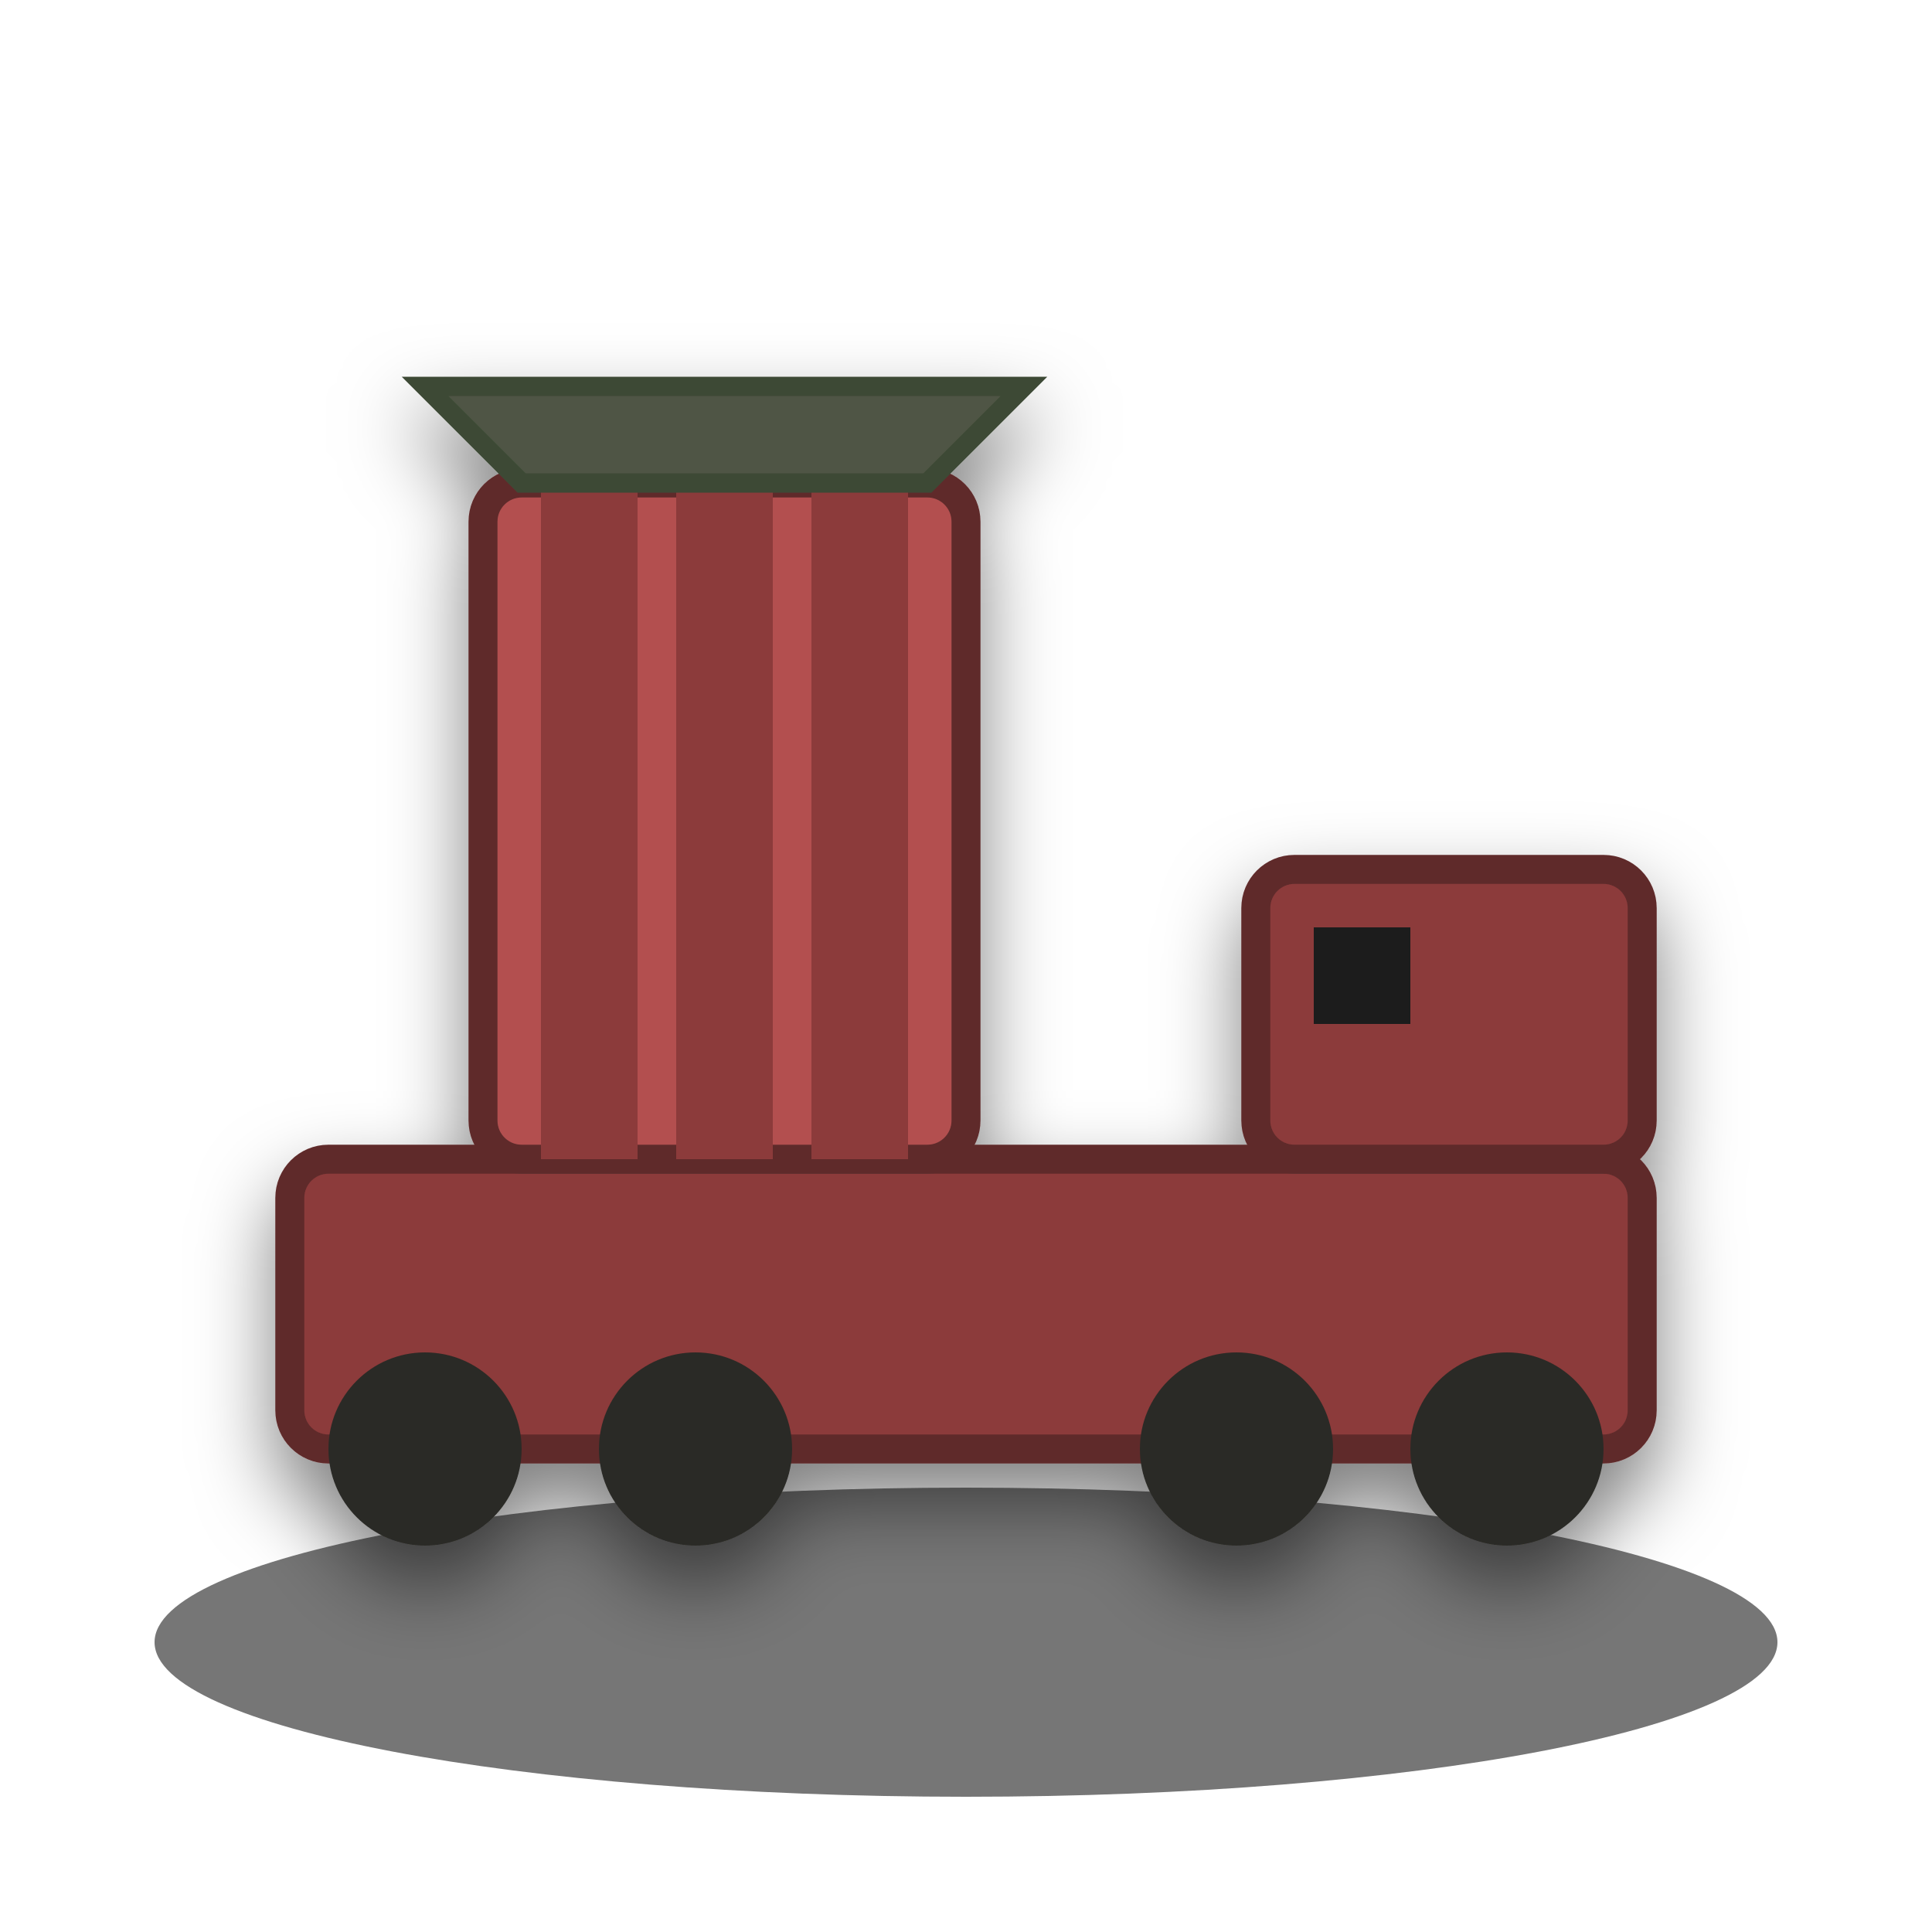
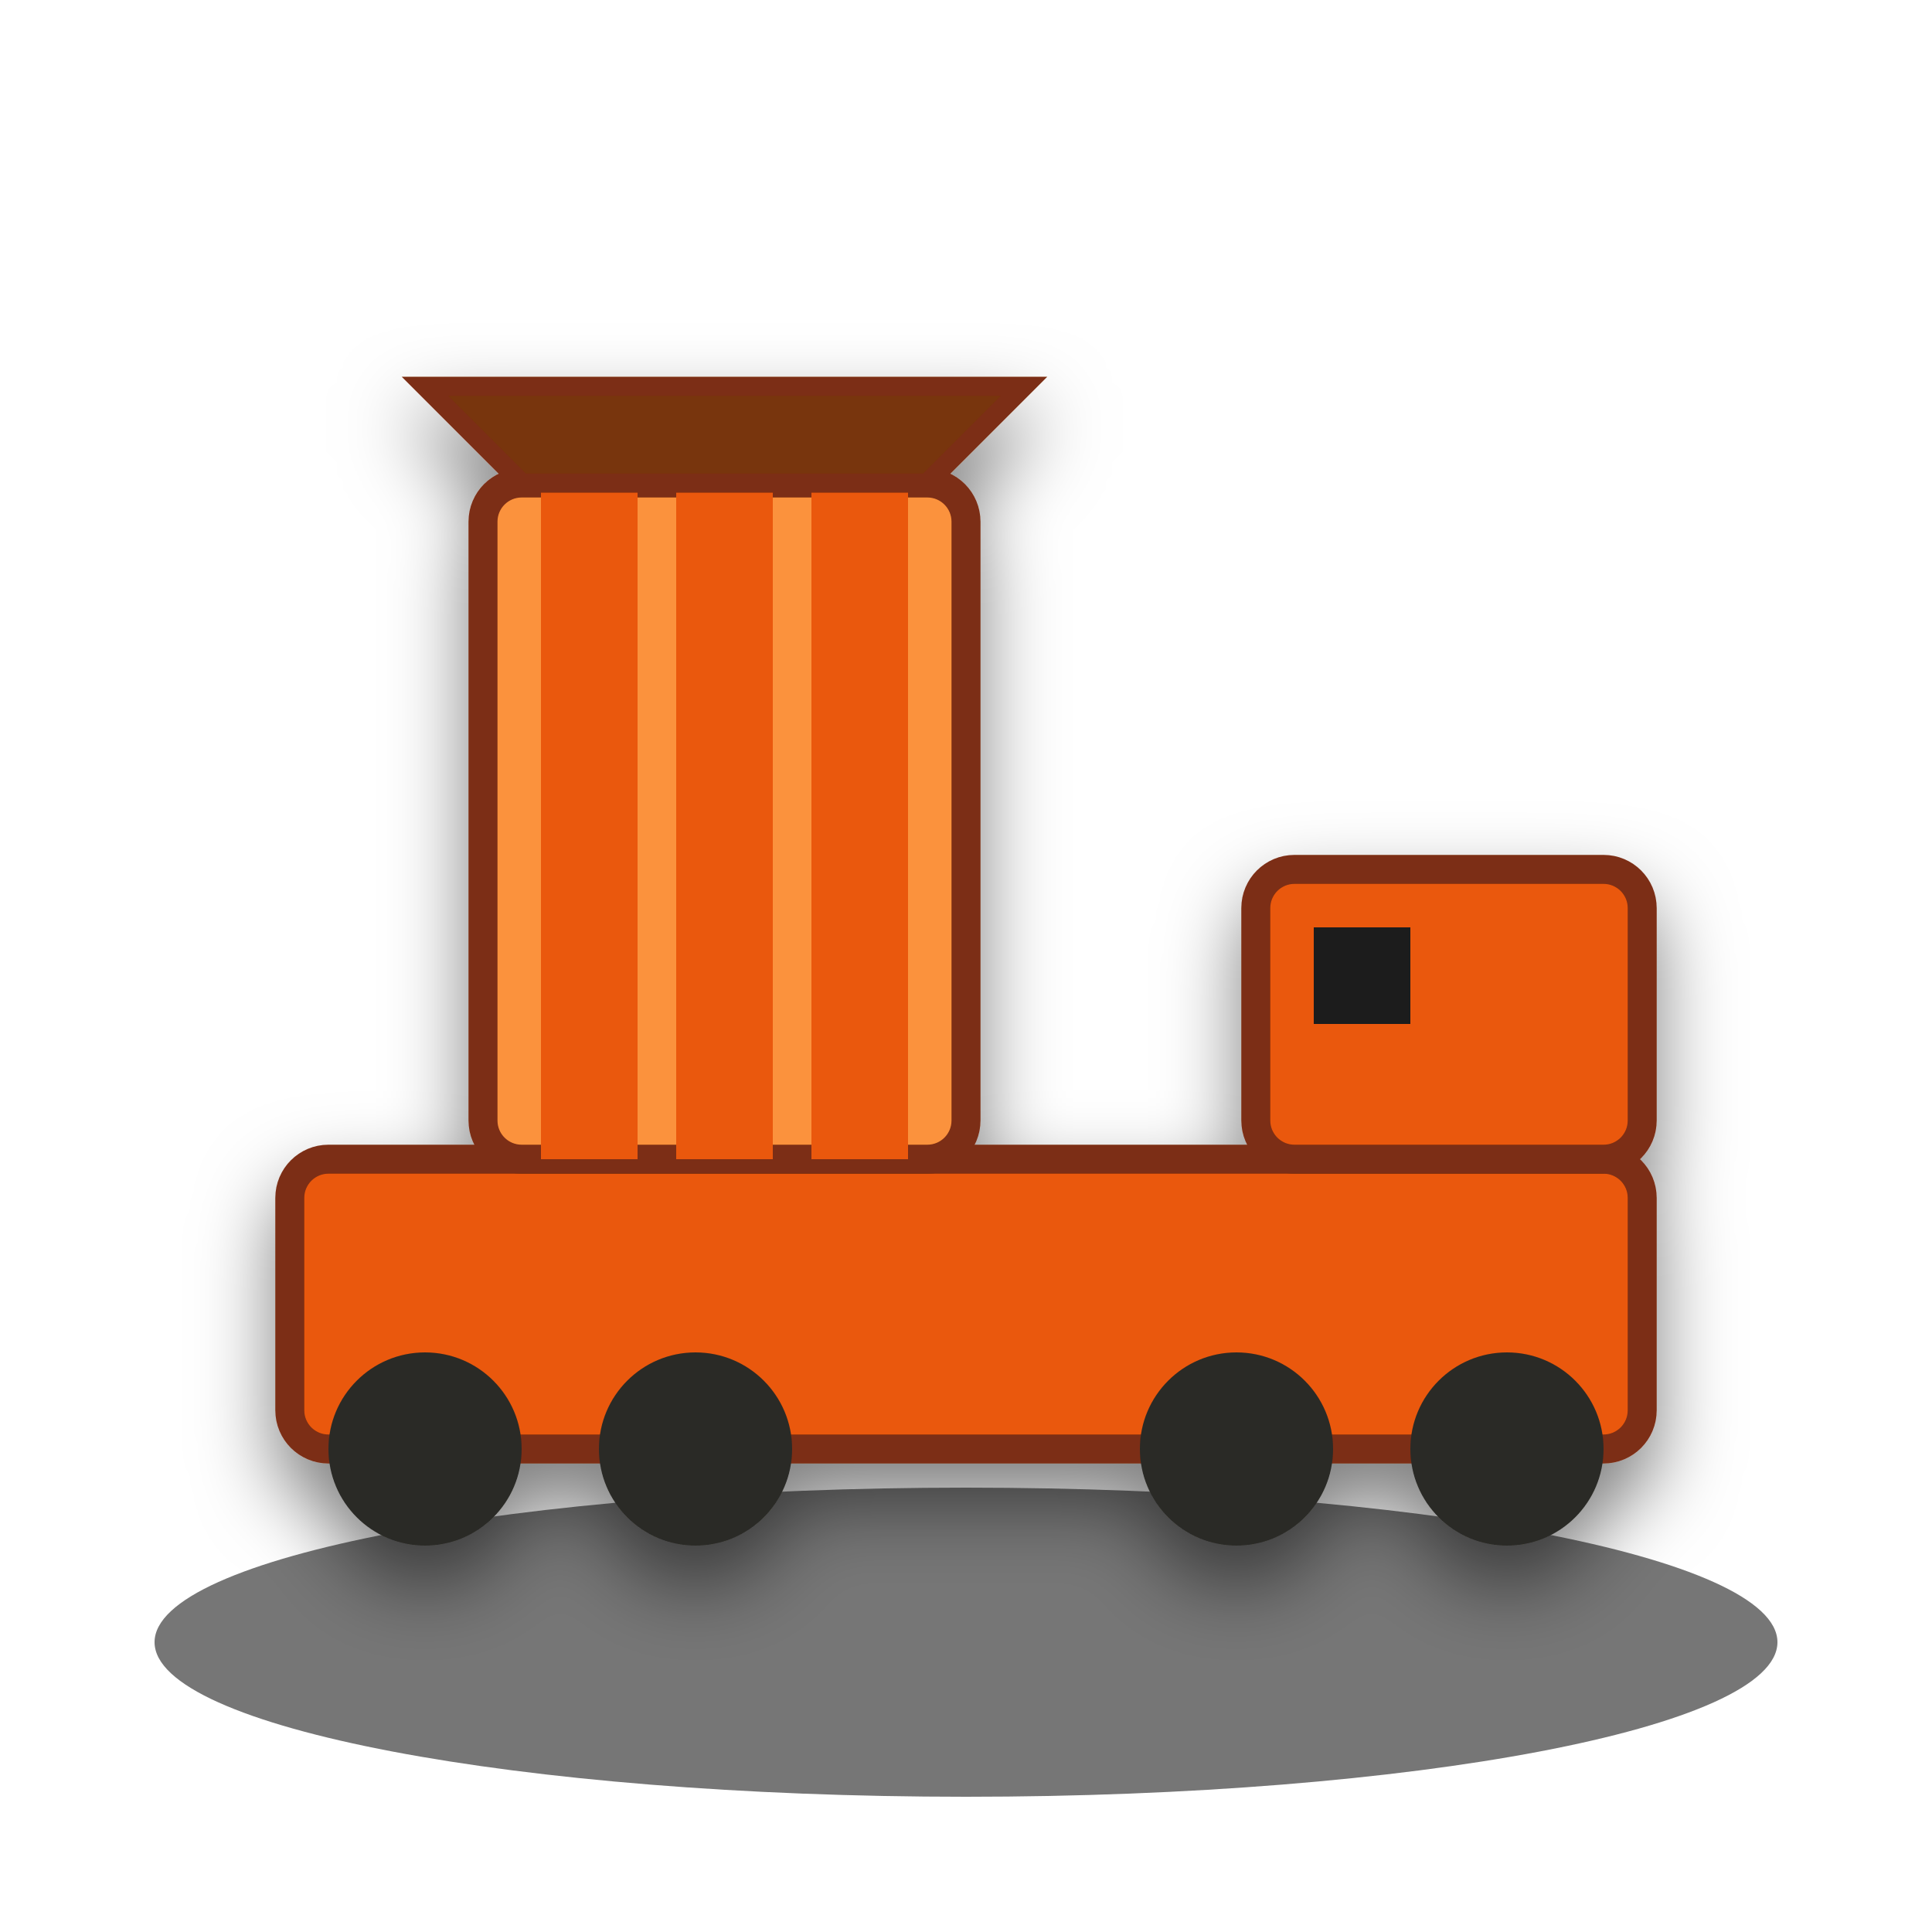
<svg xmlns="http://www.w3.org/2000/svg" viewBox="0 0 100 100">
  <defs>
    <filter id="shadow" x="-20%" y="-20%" width="140%" height="140%">
      <feDropShadow dx="0" dy="2" stdDeviation="2" flood-color="rgba(0,0,0,0.5)" />
    </filter>
  </defs>
  <ellipse cx="50" cy="85" rx="42" ry="8" fill="#1a1a1a" opacity="0.6" />
  <g filter="url(#shadow)">
-     <rect x="15" y="60" width="70" height="15" fill="#8c3a3a" stroke="#5e2b2b" stroke-width="1.5" rx="2" />
+     <rect x="15" y="60" width="70" height="15" fill="#ea580c" stroke="#7c2d12" stroke-width="1.5" rx="2" />
    <circle cx="22" cy="75" r="5" fill="#2c2a26" />
    <circle cx="36" cy="75" r="5" fill="#2c2a26" />
    <circle cx="64" cy="75" r="5" fill="#2c2a26" />
    <circle cx="78" cy="75" r="5" fill="#2c2a26" />
-     <rect x="65" y="45" width="20" height="15" fill="#8c3a3a" stroke="#5e2b2b" stroke-width="1.5" rx="2" />
+     <rect x="65" y="45" width="20" height="15" fill="#ea580c" stroke="#7c2d12" stroke-width="1.5" rx="2" />
    <rect x="68" y="48" width="5" height="5" fill="#1a1a1a" />
-     <rect x="25" y="25" width="25" height="35" fill="#b35050" stroke="#5e2b2b" stroke-width="1.5" rx="2" />
-     <rect x="28" y="25" width="5" height="35" fill="#8c3a3a" />
-     <rect x="35" y="25" width="5" height="35" fill="#8c3a3a" />
-     <rect x="42" y="25" width="5" height="35" fill="#8c3a3a" />
-     <path d="M 22 20 L 53 20 L 48 25 L 27 25 Z" fill="#4f5445" stroke="#3d4a35" stroke-width="1" />
+     <rect x="25" y="25" width="25" height="35" fill="#fb923c" stroke="#7c2d12" stroke-width="1.5" rx="2" />
+     <rect x="28" y="25" width="5" height="35" fill="#ea580c" />
+     <rect x="35" y="25" width="5" height="35" fill="#ea580c" />
+     <rect x="42" y="25" width="5" height="35" fill="#ea580c" />
+     <path d="M 22 20 L 53 20 L 48 25 L 27 25 Z" fill="#78350f" stroke="#7c2d12" stroke-width="1" />
  </g>
</svg>
